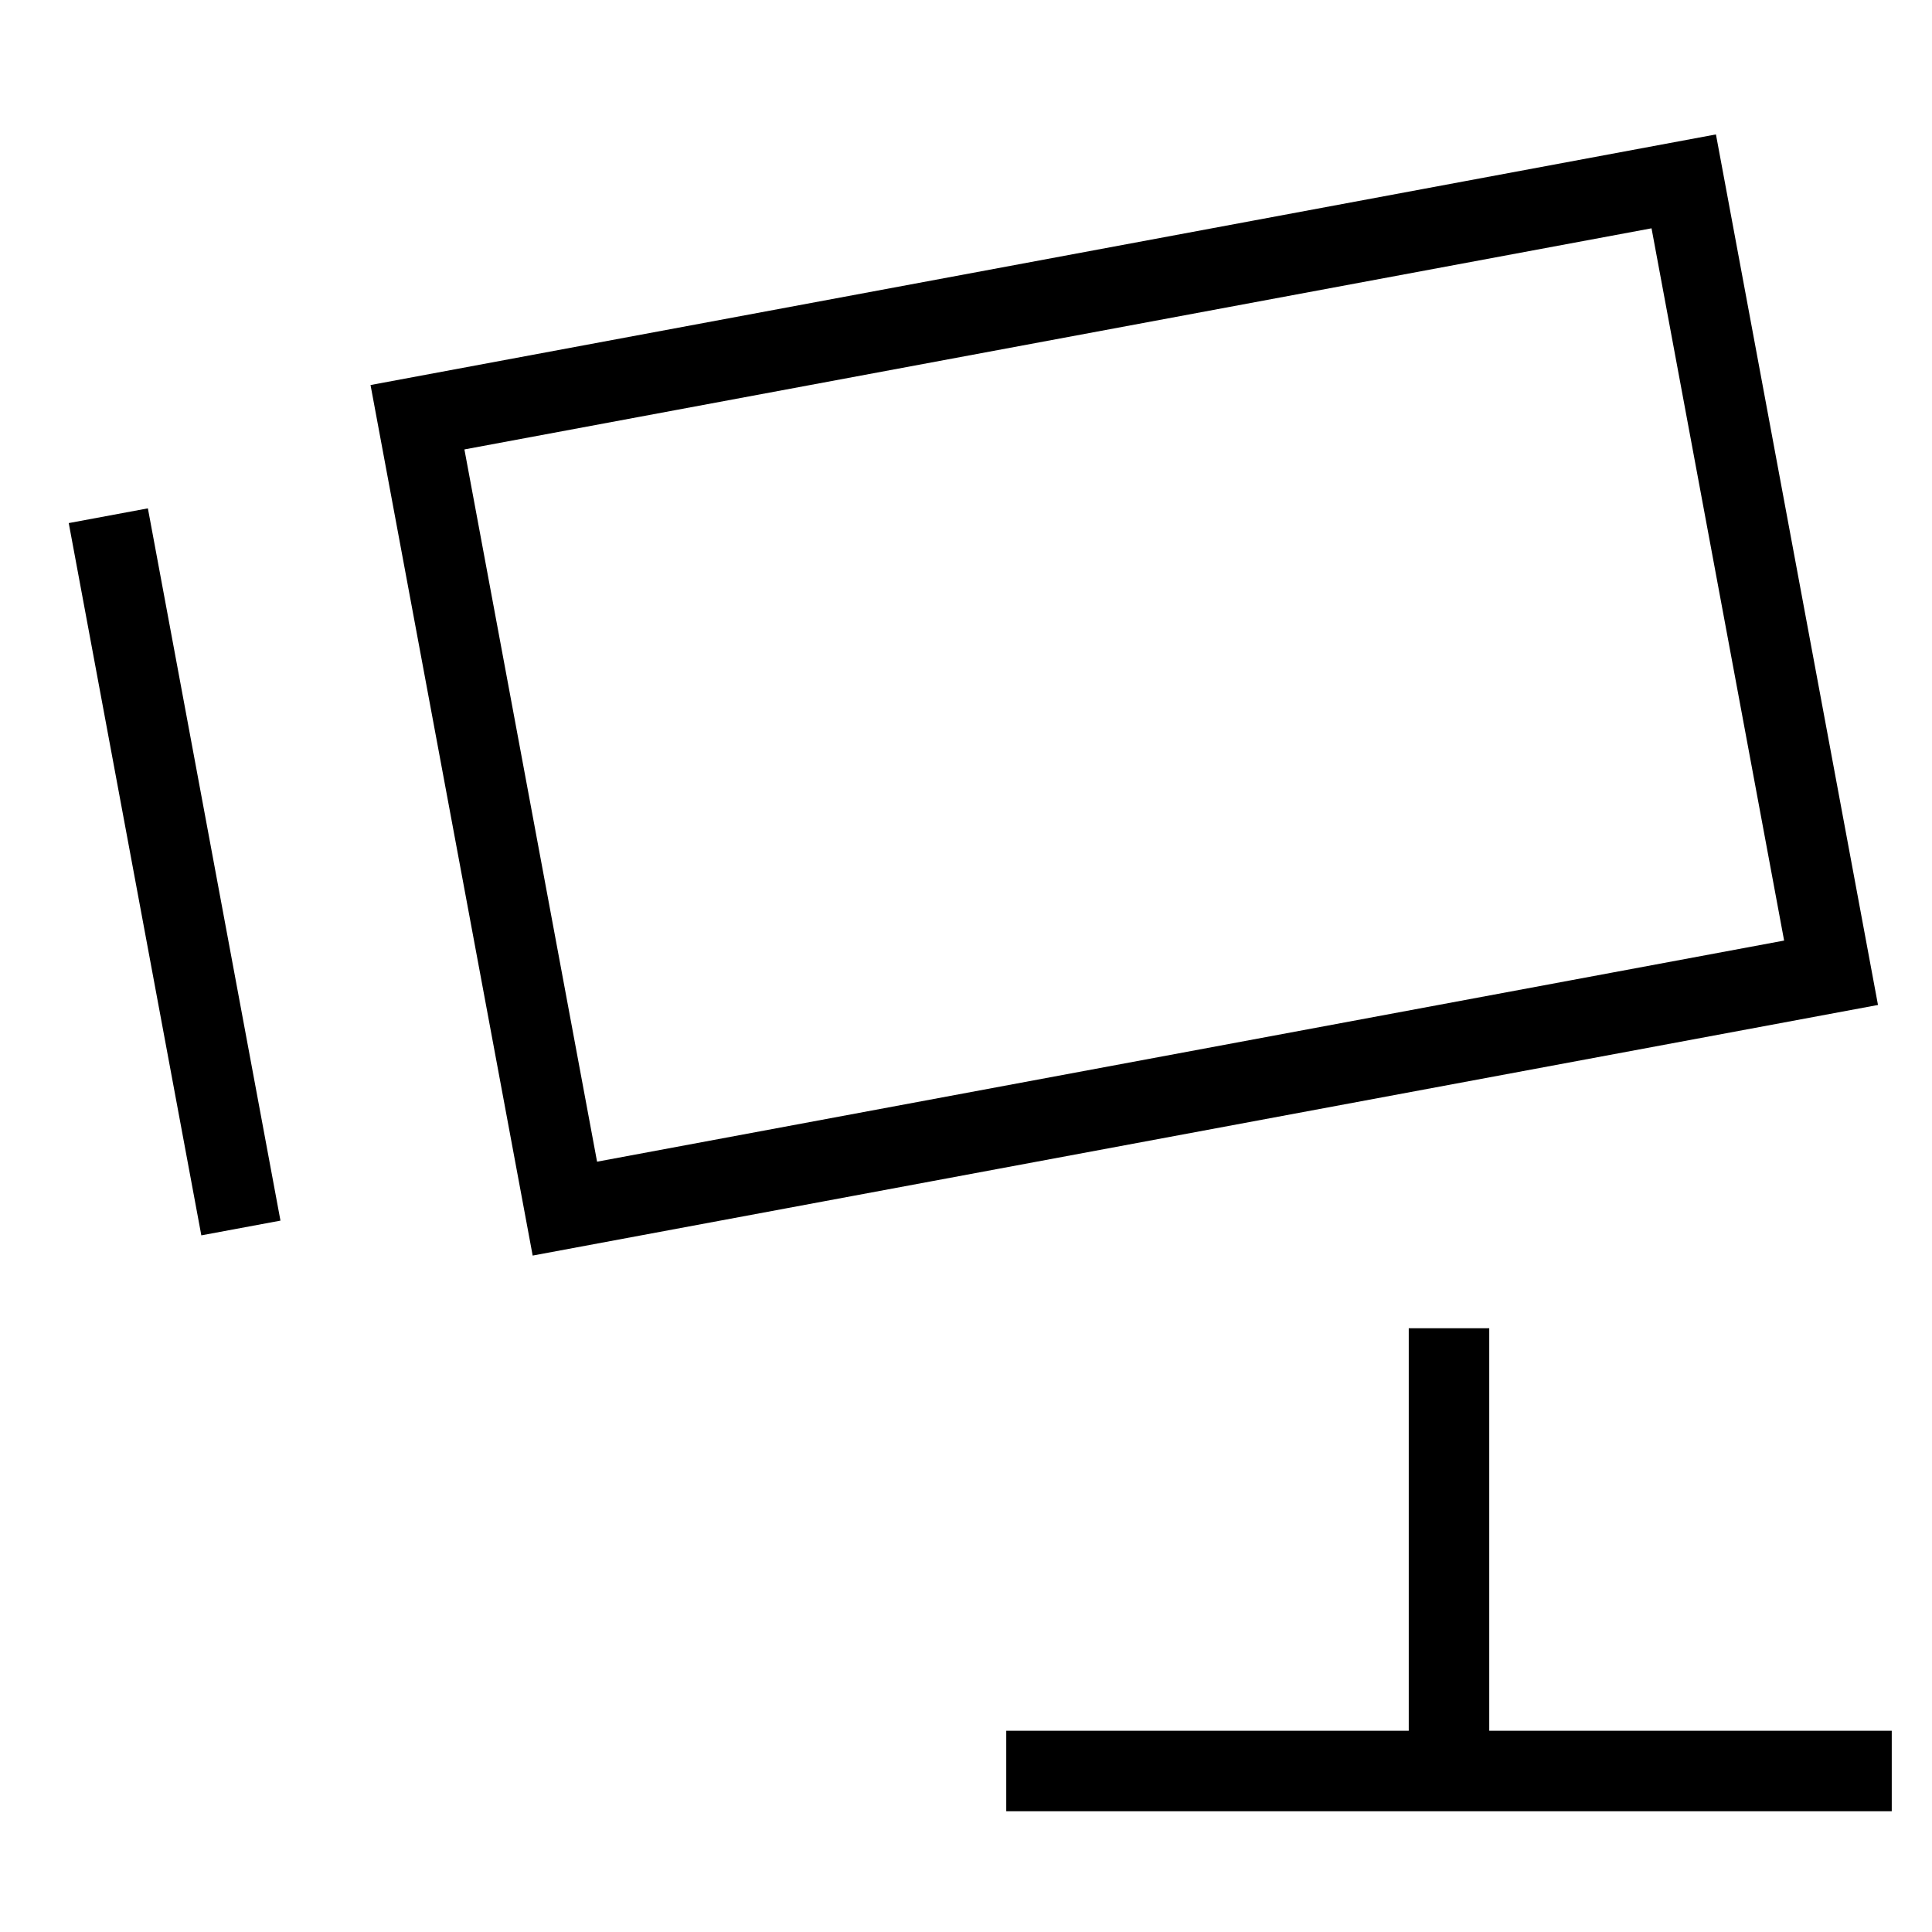
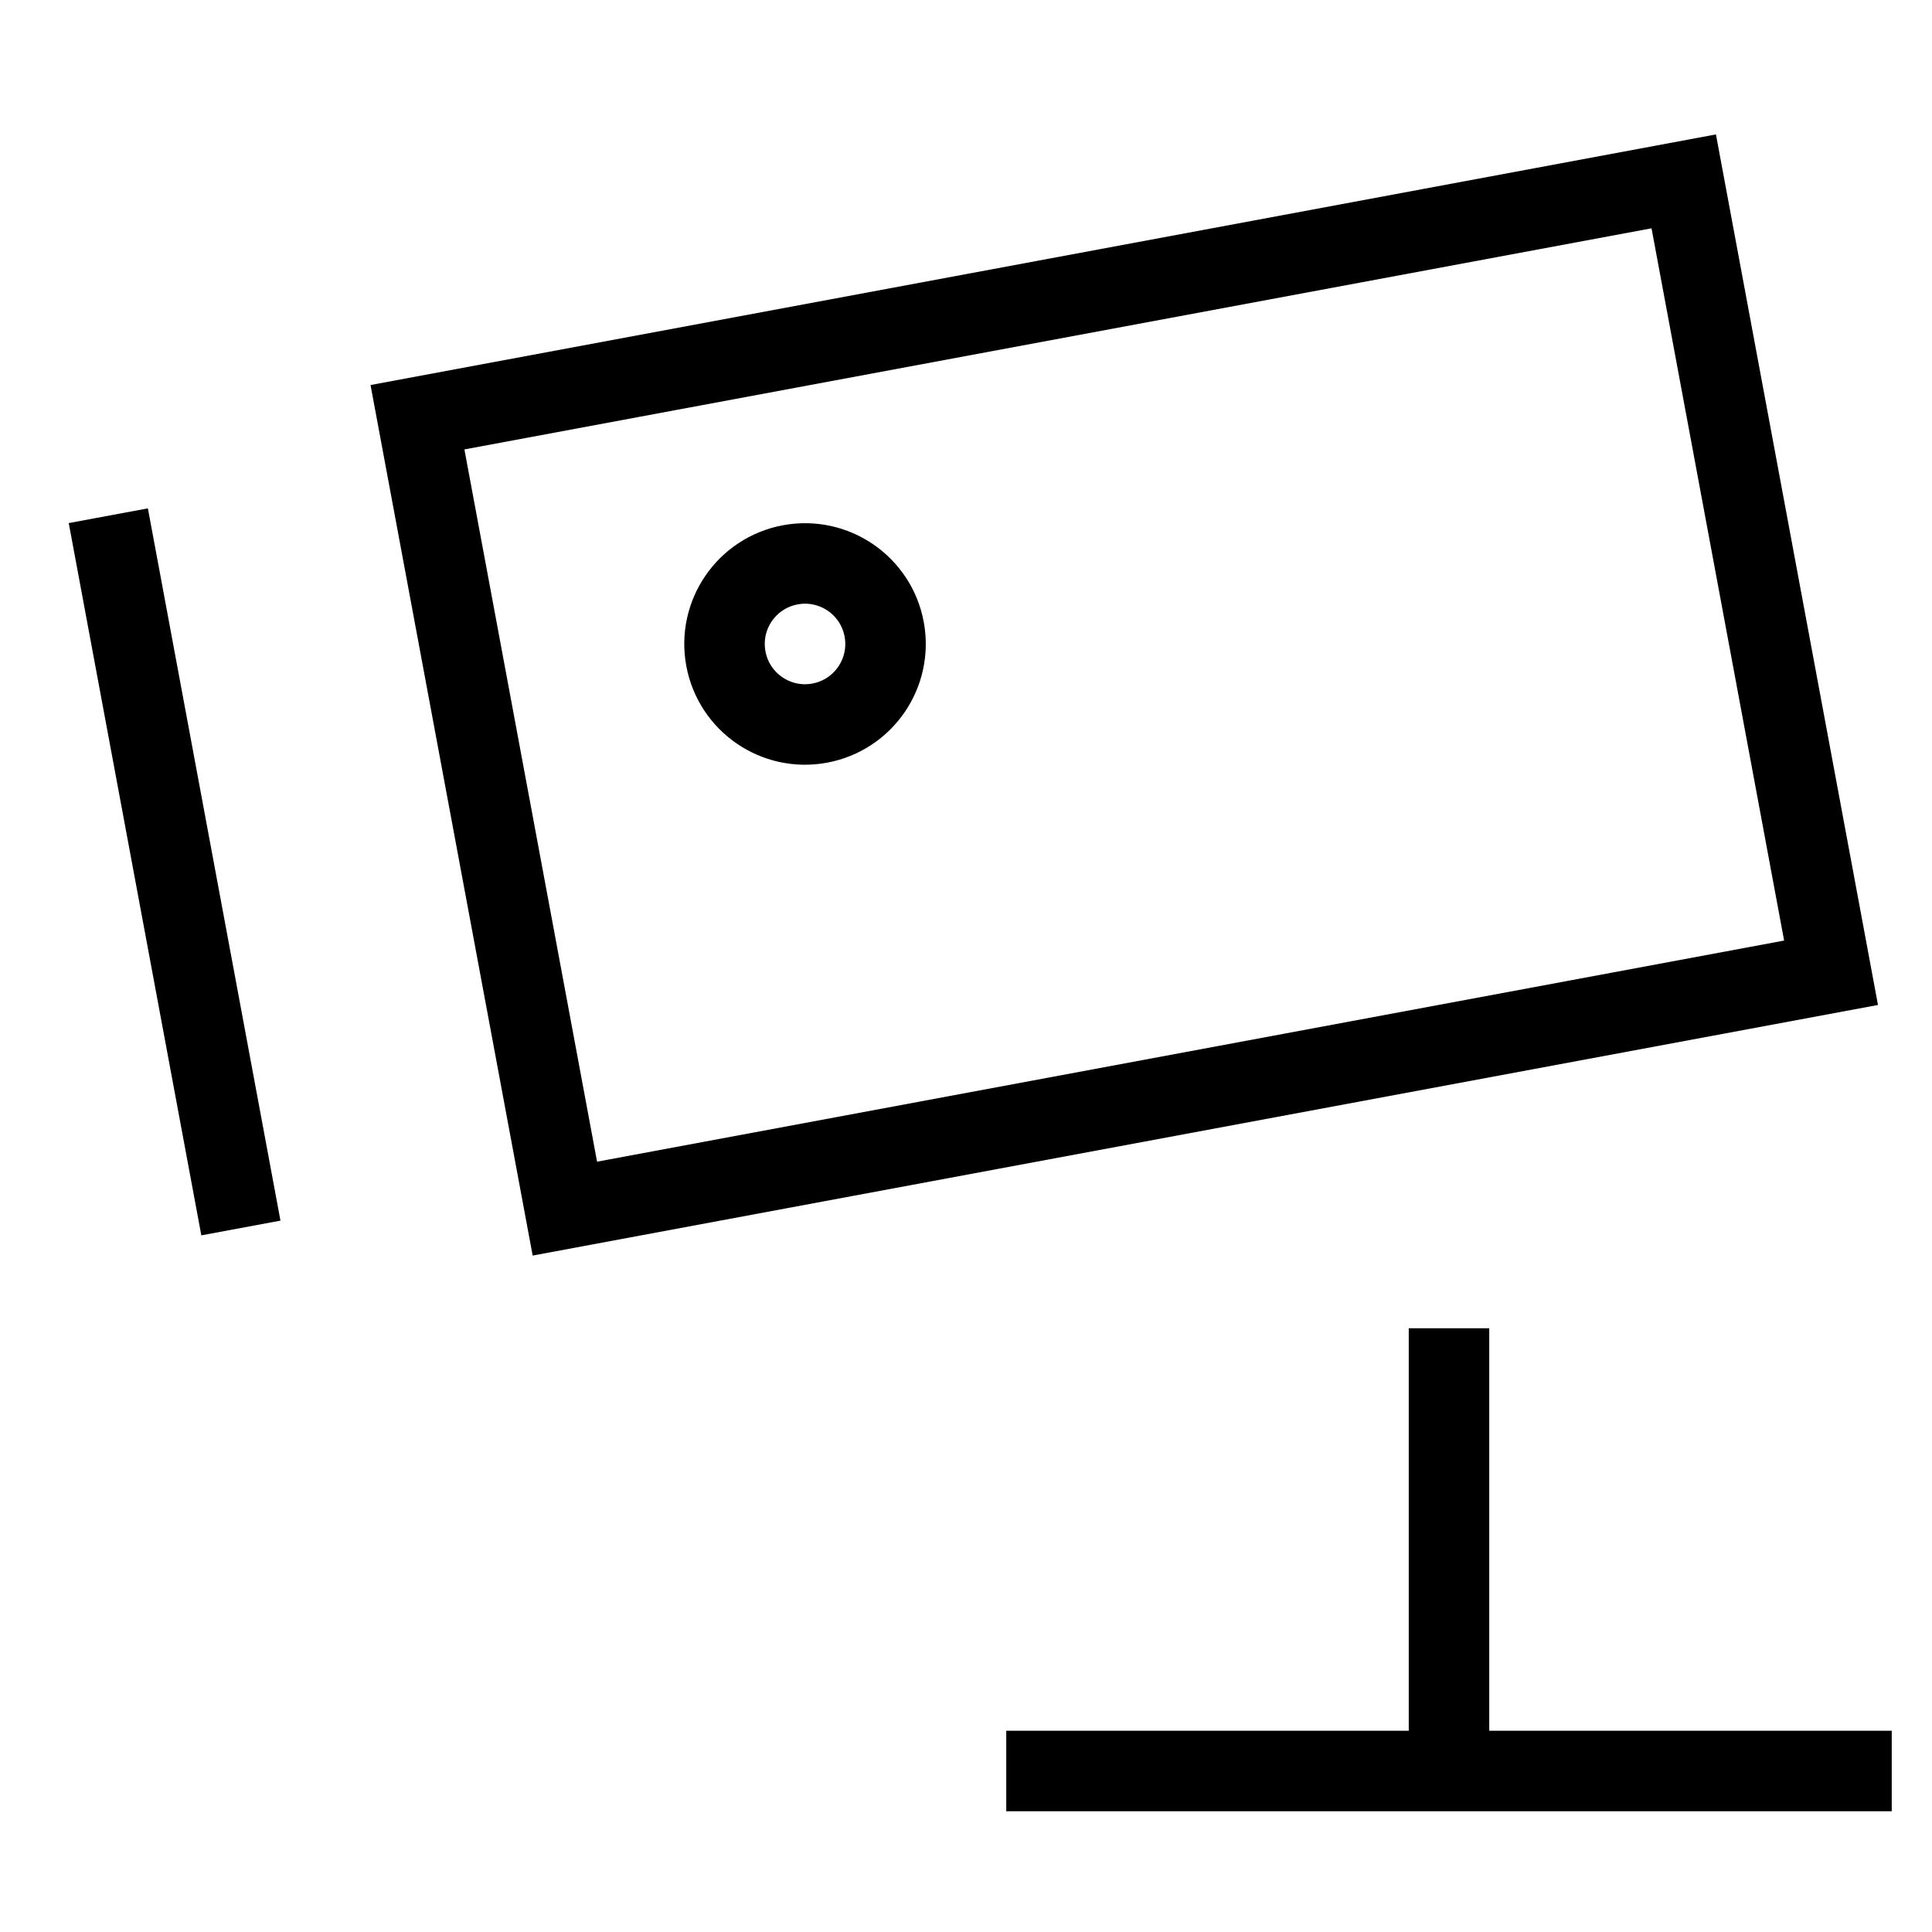
<svg xmlns="http://www.w3.org/2000/svg" id="nc_icon" xml:space="preserve" viewBox="0 0 24 24">
  <g fill="none" class="nc-icon-wrapper">
-     <circle cx="10" cy="8" r="1" data-stroke="none" transform="rotate(-10.549 9.998 7.998)" />
+     <circle cx="10" cy="8" r="1" transform="rotate(-10.549 9.998 7.998)" stroke="currentColor" stroke-linecap="square" stroke-miterlimit="10" fill="none" vector-effect="non-scaling-stroke" />
    <path stroke="currentColor" stroke-linecap="square" stroke-miterlimit="10" d="M18 22v-5M23 22H13" data-color="color-2" vector-effect="non-scaling-stroke" />
    <path stroke="currentColor" stroke-linecap="square" stroke-miterlimit="10" d="m5.186 5.183 15.73-2.93 1.83 9.831-15.729 2.93zM1.437 6.898l1.464 7.865" vector-effect="non-scaling-stroke" />
  </g>
</svg>
